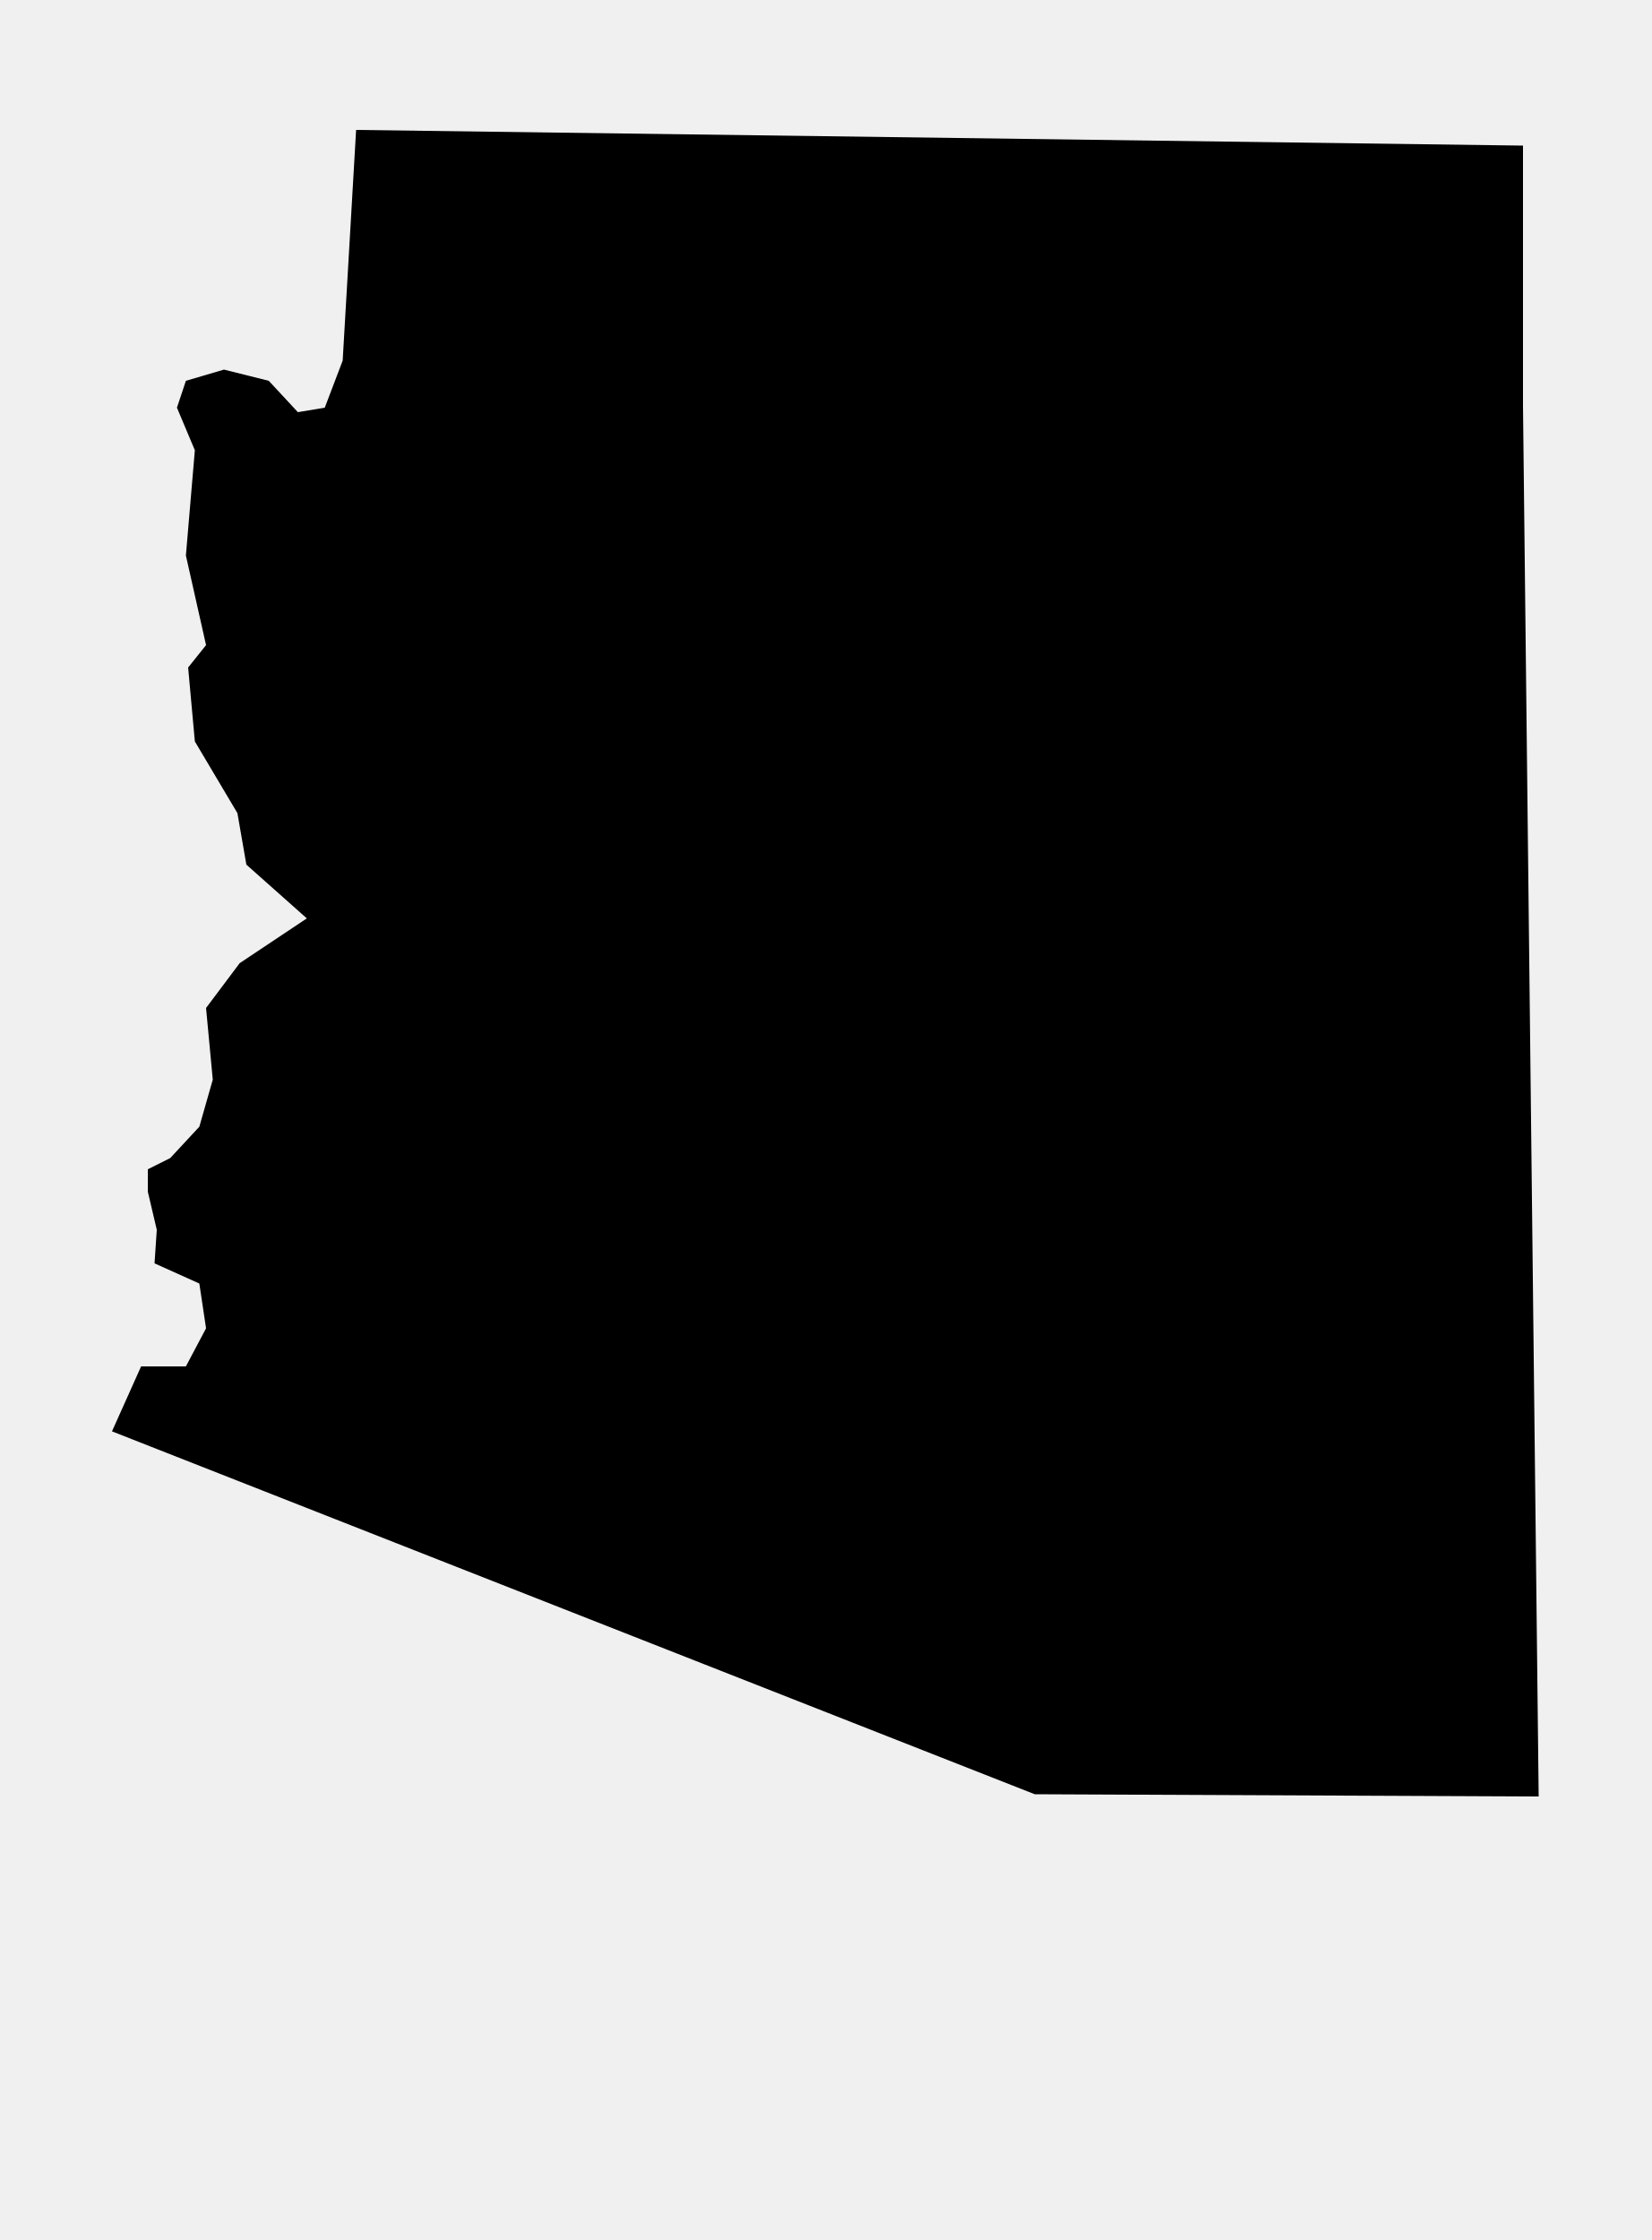
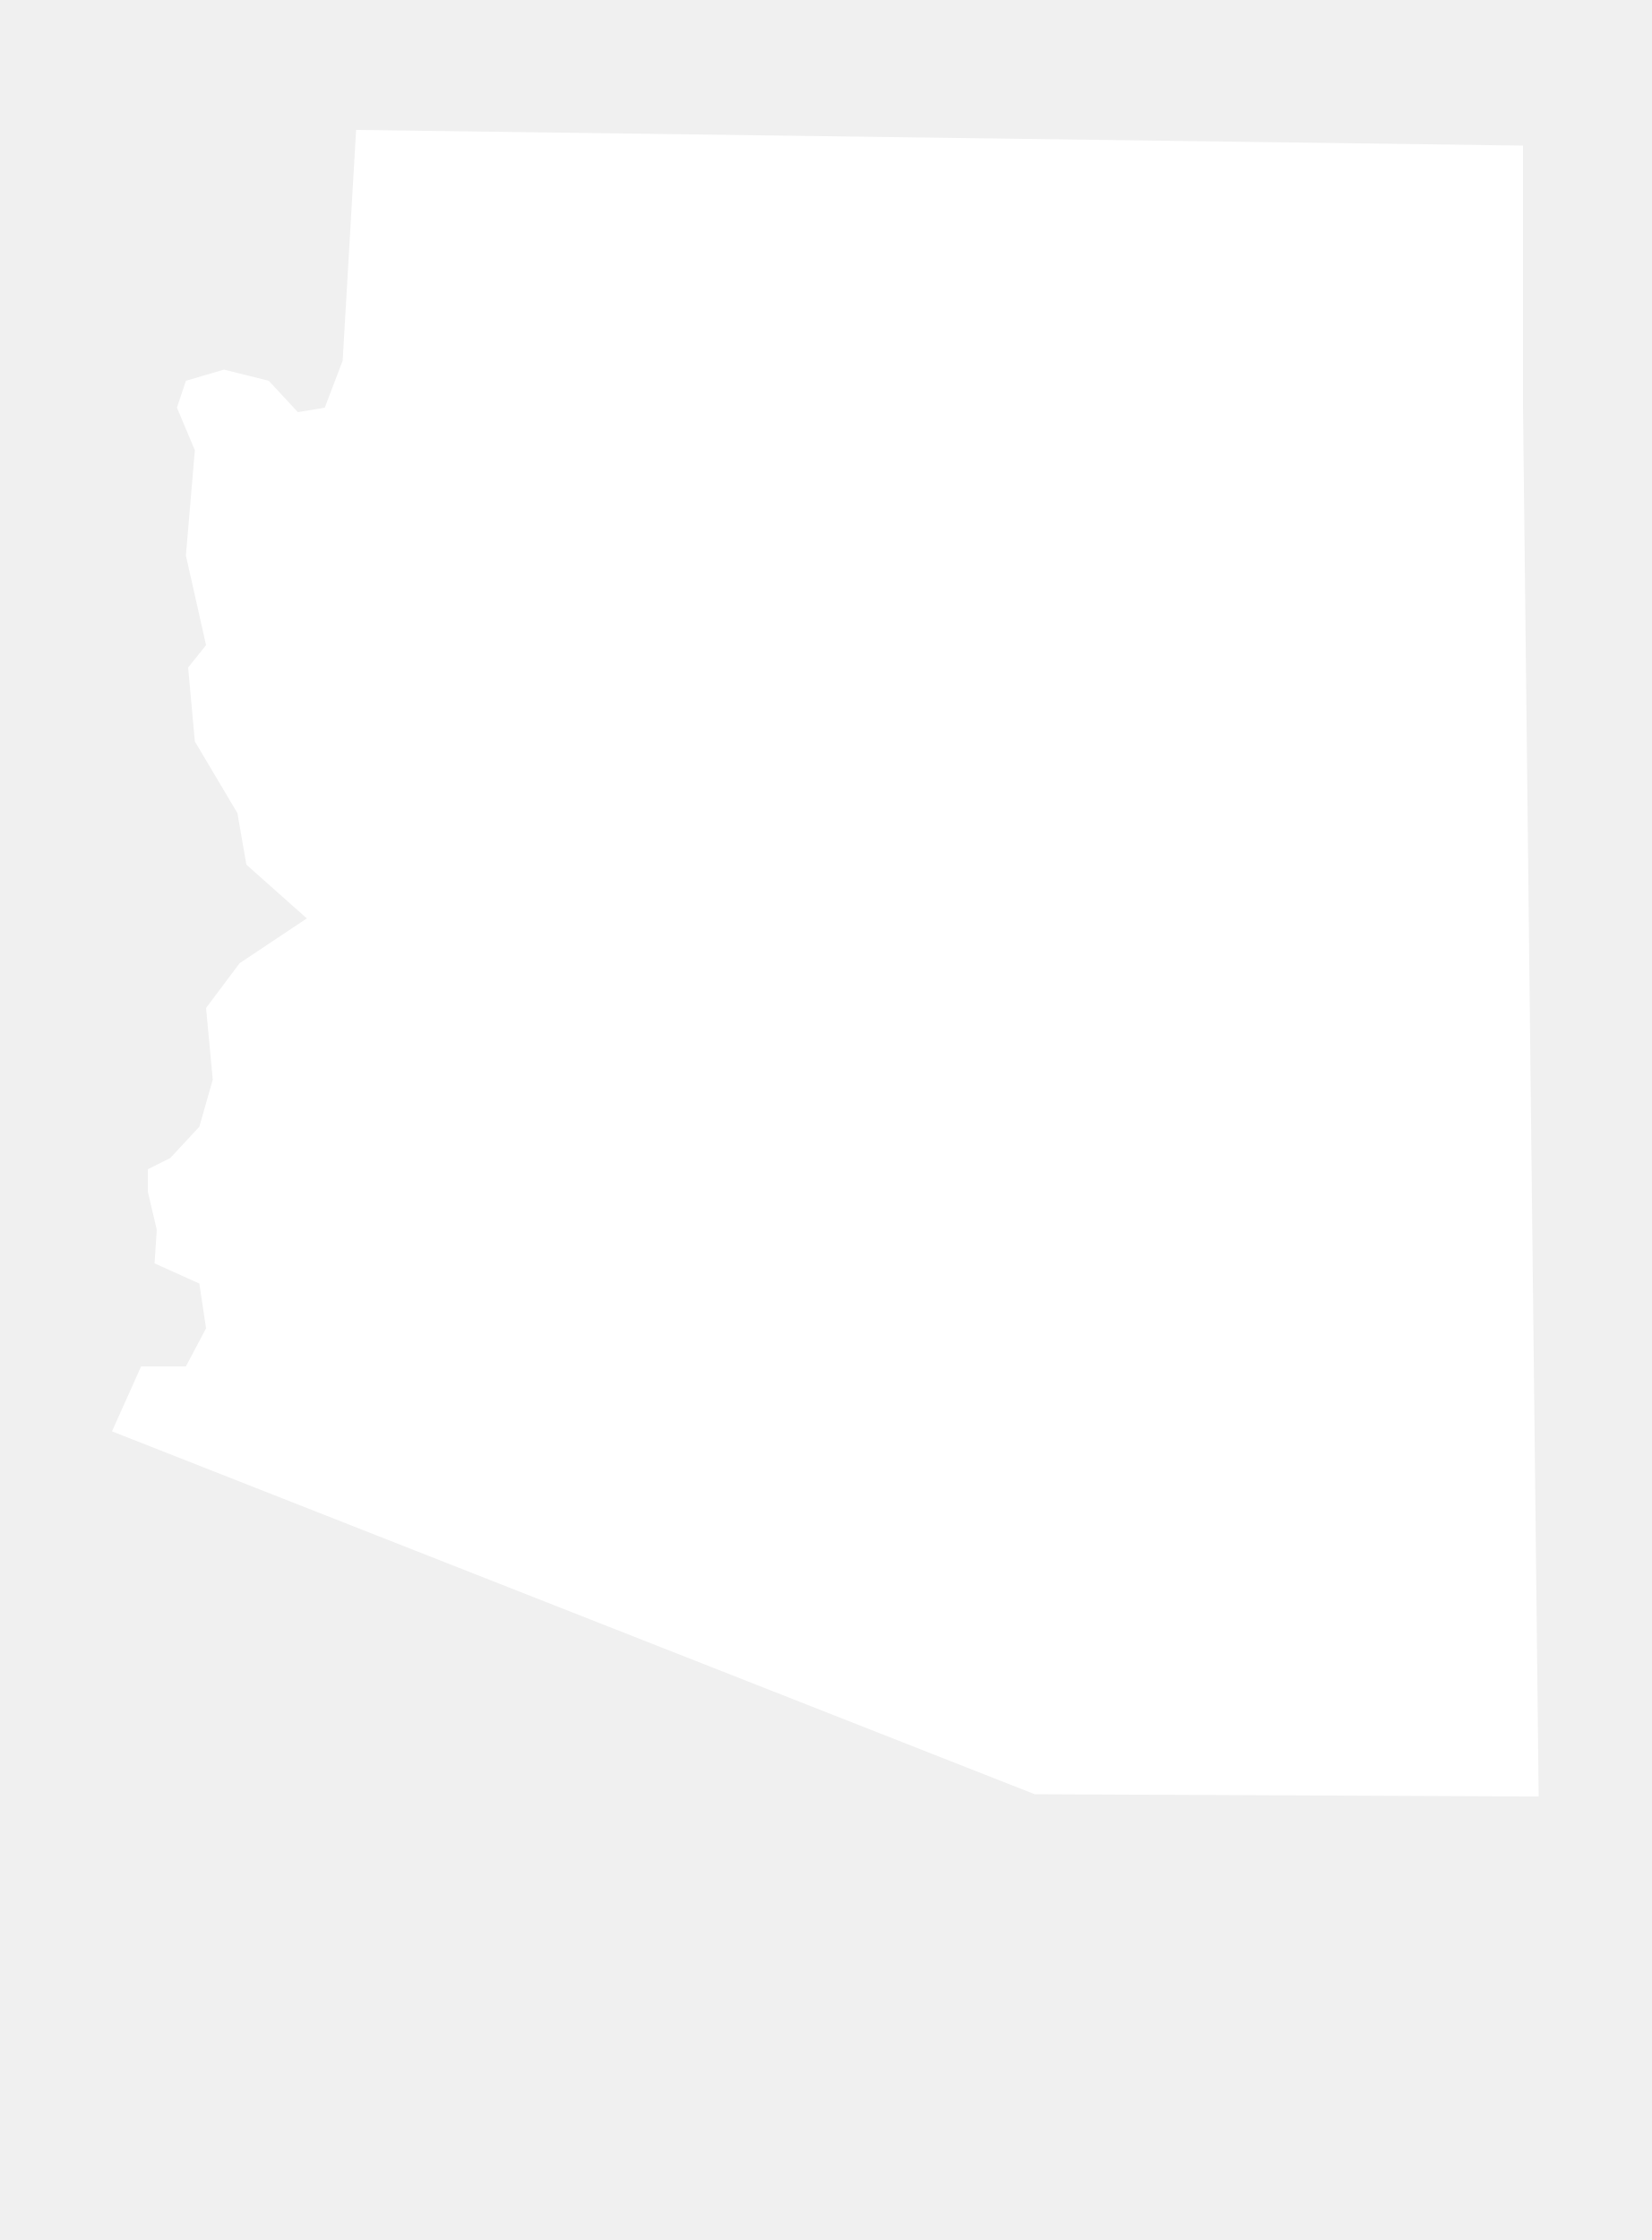
<svg xmlns="http://www.w3.org/2000/svg" version="1.1" width="59" height="80" viewBox="0 0 59 80">
-   <path d="M54.4 14.48v-9.28l-41.68-0.56-0.48 8.24-0.64 1.68-0.96 0.16-1.040-1.12-1.6-0.4-1.36 0.4-0.32 0.96 0.64 1.52-0.32 3.76 0.72 3.2-0.64 0.8 0.24 2.64 1.52 2.56 0.32 1.84 2.16 1.92-2.4 1.6-1.2 1.6 0.24 2.56-0.48 1.68-1.040 1.12-0.8 0.4v0.8l0.32 1.36-0.080 1.2 1.6 0.72 0.24 1.6-0.72 1.36h-1.6l-1.040 2.32 32.96 12.96 18 0.080z" />
+   <path fill="#fff" d="M54.4 14.48v-9.28l-41.68-0.56-0.48 8.24-0.64 1.68-0.96 0.16-1.040-1.12-1.6-0.4-1.36 0.4-0.32 0.96 0.64 1.52-0.32 3.76 0.72 3.2-0.64 0.8 0.24 2.64 1.52 2.56 0.32 1.84 2.16 1.92-2.4 1.6-1.2 1.6 0.24 2.56-0.48 1.68-1.040 1.12-0.8 0.4v0.8l0.32 1.36-0.080 1.2 1.6 0.72 0.24 1.6-0.72 1.36h-1.6l-1.040 2.32 32.96 12.96 18 0.080z" />
</svg>
